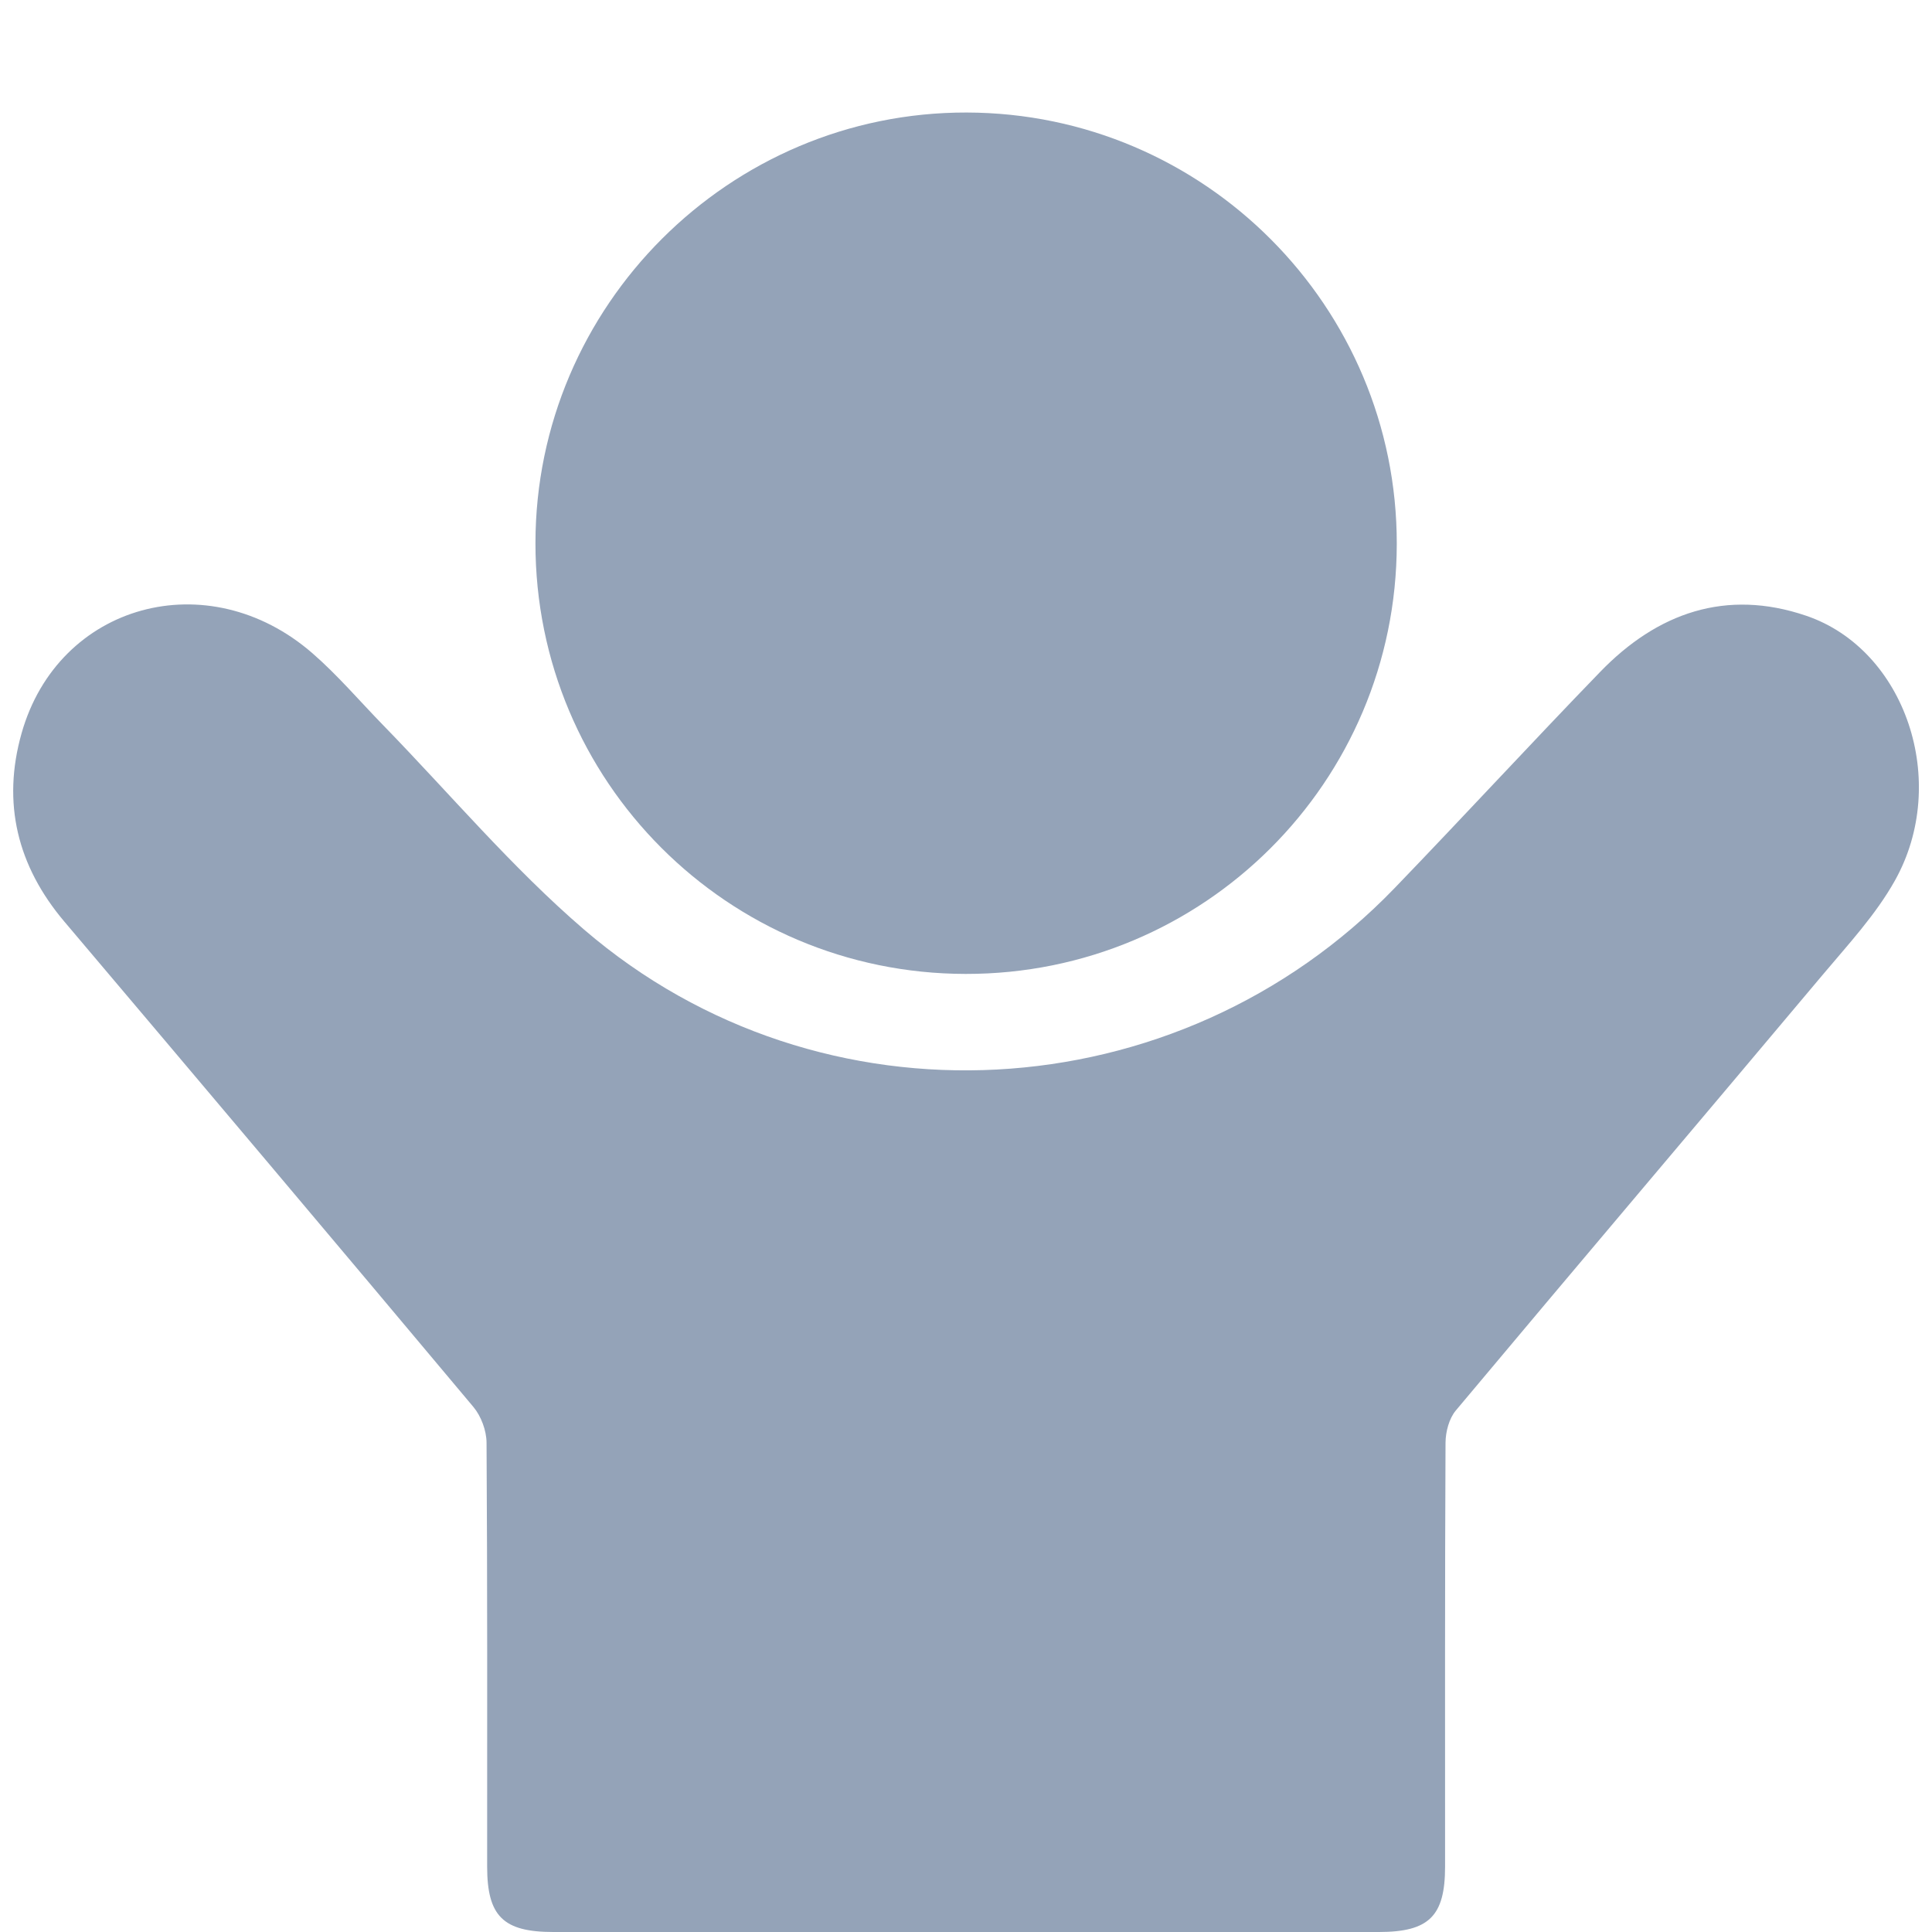
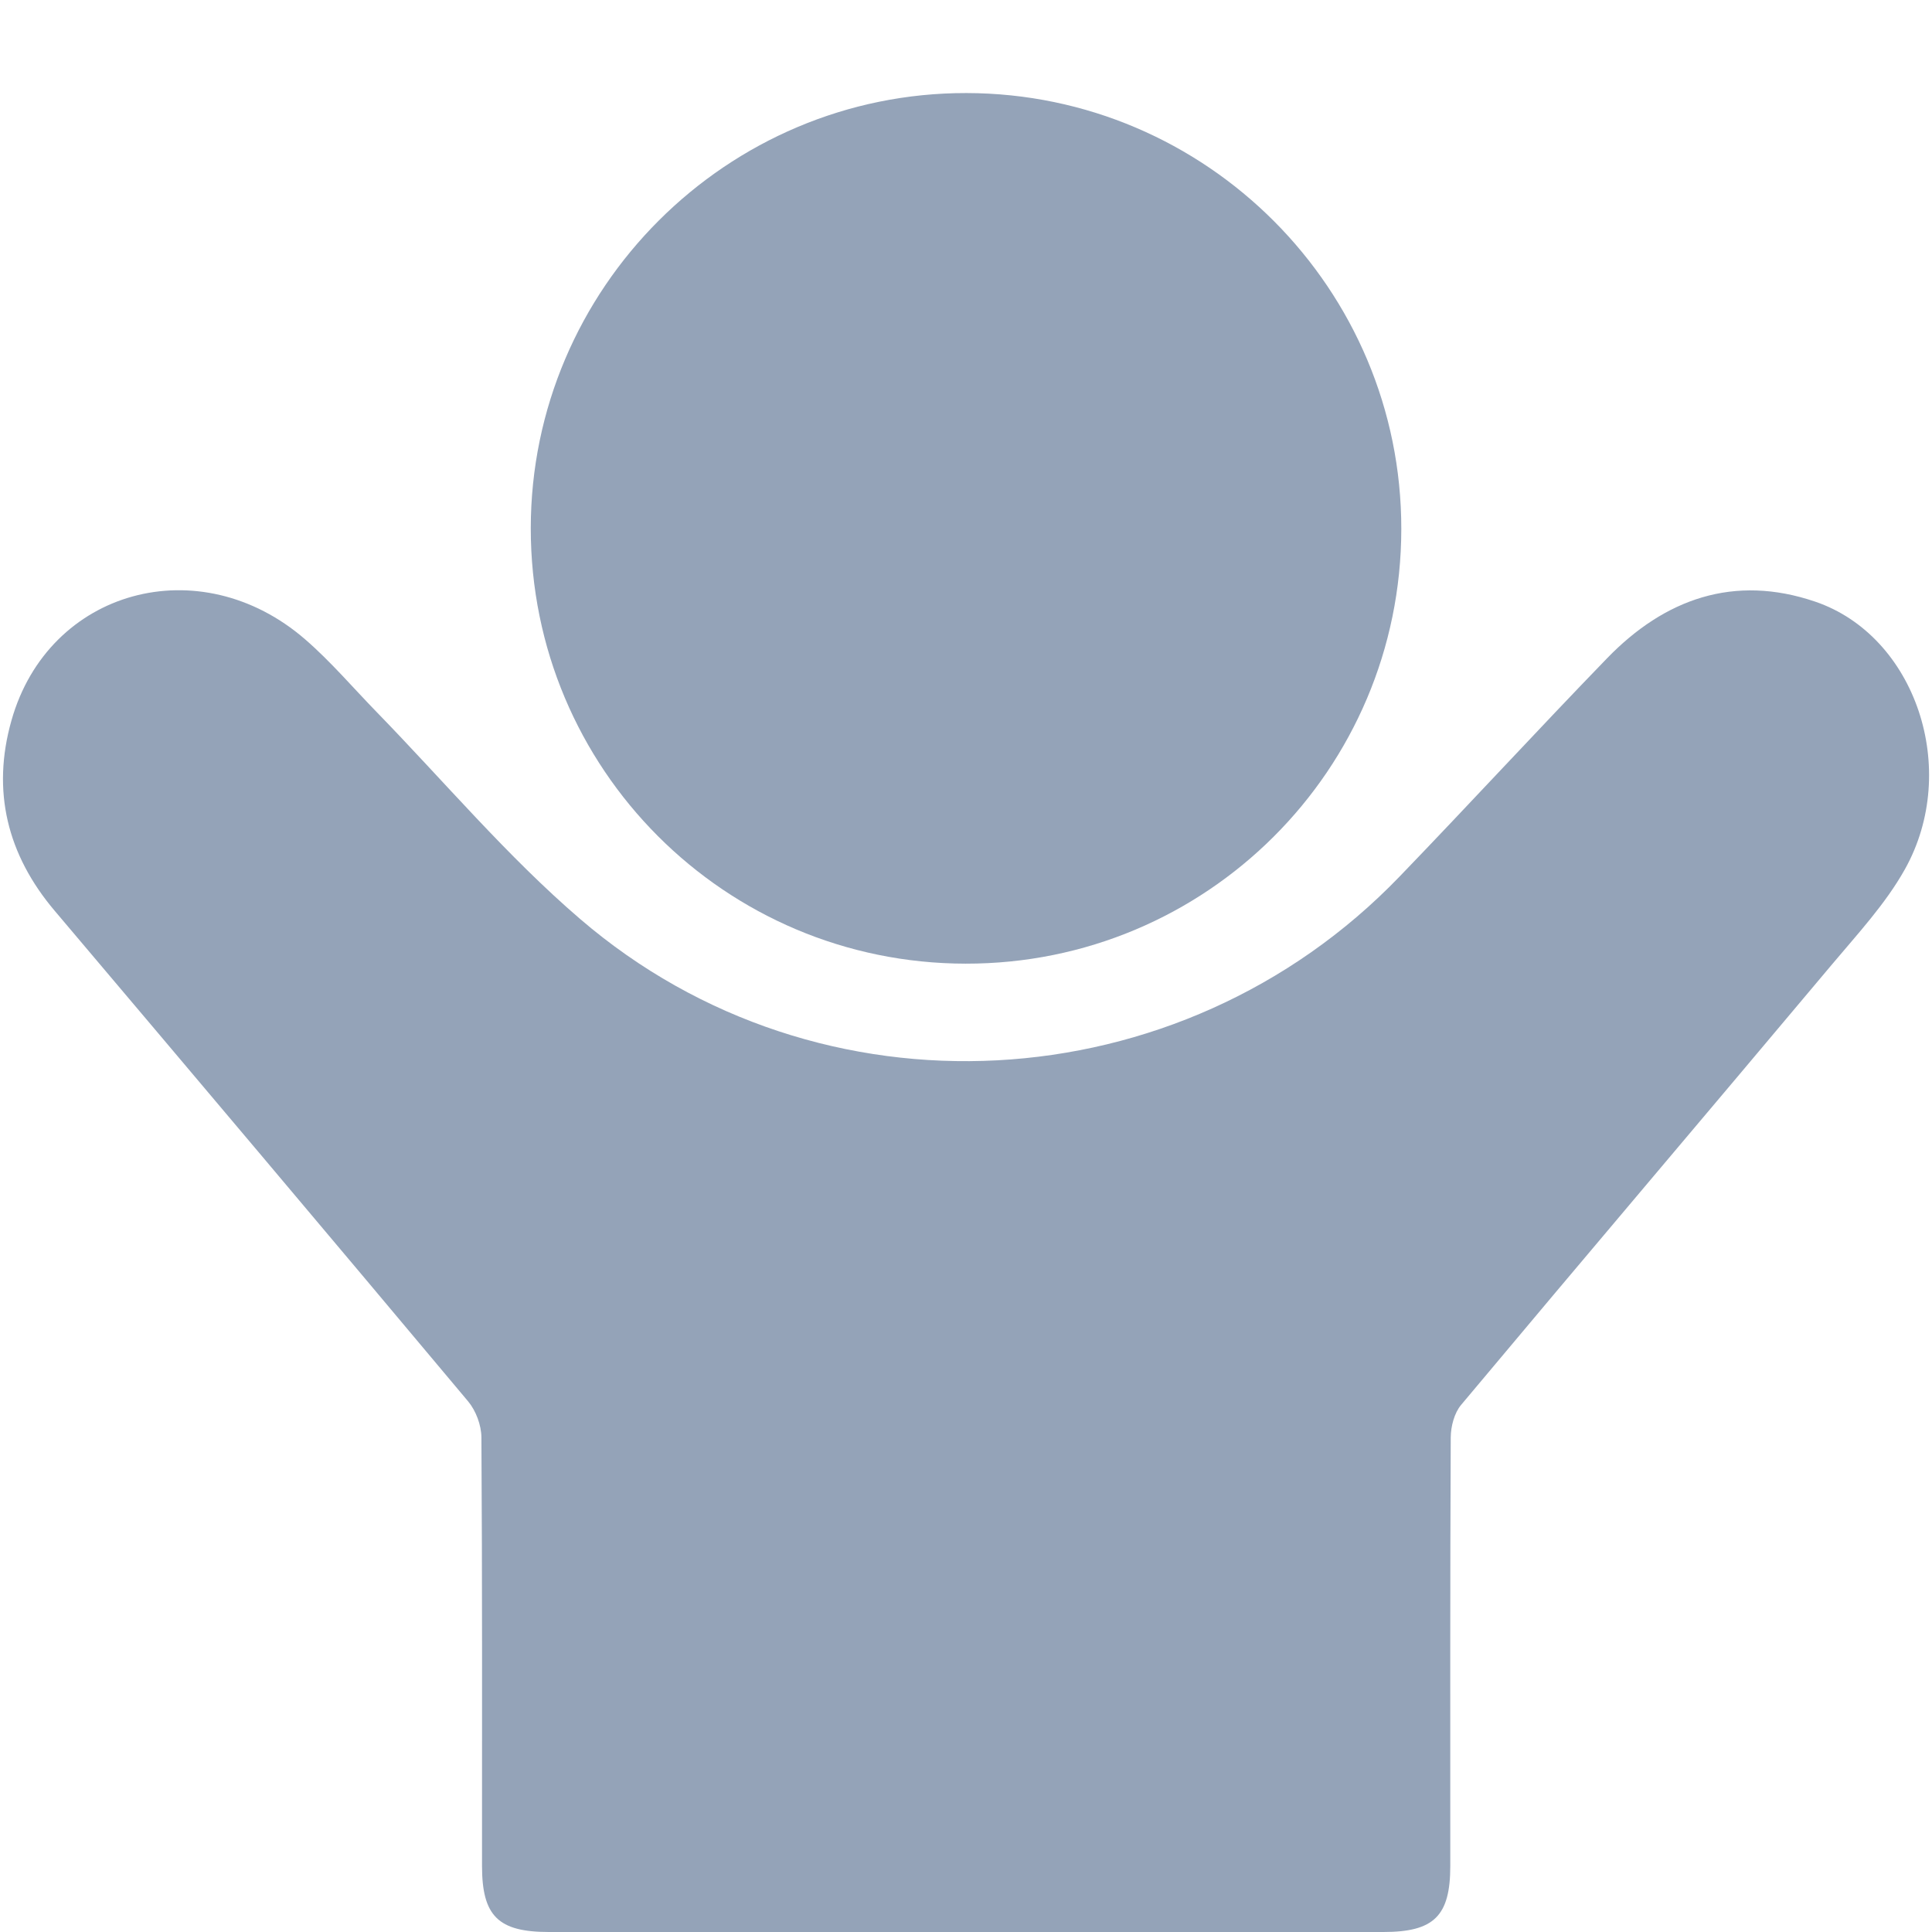
- <svg xmlns="http://www.w3.org/2000/svg" version="1.1" id="Layer_1" x="0px" y="0px" viewBox="0 0 256 256" style="enable-background:new 0 0 256 256;" xml:space="preserve">
-   <style type="text/css">
- 	.st0{fill:#94A3B8;}
- </style>
-   <path class="st0" d="M127.7,256c-18.13,0-36.26,0-54.39,0c-6.64,0-8.76-2.1-8.76-8.67c0-18.73,0.04-37.46-0.08-56.18  c-0.01-1.59-0.72-3.5-1.74-4.72c-18.01-21.49-36.09-42.91-54.2-64.31c-6.23-7.36-8.29-15.72-5.67-24.96  c4.86-17.19,24.69-22.63,38.53-10.61c3.35,2.91,6.26,6.34,9.37,9.53c8.84,9.08,17.07,18.88,26.65,27.11  c31.38,26.96,78.65,24.29,107.39-5.52c9.15-9.49,18.07-19.18,27.24-28.65c7.57-7.82,16.68-11.04,27.29-7.43  c13.15,4.47,19.09,22.01,11.75,35.1c-2.53,4.52-6.18,8.45-9.55,12.46c-16.18,19.27-32.47,38.45-48.62,57.74  c-0.9,1.07-1.36,2.83-1.37,4.27c-0.09,18.73-0.06,37.46-0.06,56.18c0,6.56-2.13,8.66-8.77,8.66c-18.33,0-36.66,0-54.99,0L127.7,256z  " />
-   <path class="st0" d="M127.95,129.05c-31.55-0.04-57.02-25.55-57-57.09c0.02-31.45,25.71-57.11,57.13-57.05  c31.48,0.06,57.04,25.7,57,57.18C185.04,103.63,159.5,129.1,127.95,129.05L127.95,129.05z" />
+ <svg xmlns="http://www.w3.org/2000/svg" id="Layer_1" data-name="Layer 1" viewBox="0 0 256 256">
+   <defs>
+     <style>
+       .cls-1 {
+         fill: #94a3b8;
+       }
+     </style>
+   </defs>
+   <path class="cls-1" d="M127.69,256h-54.97c-6.71,0-8.85-2.12-8.85-8.76,0-18.93,.04-37.86-.08-56.78-.01-1.61-.73-3.54-1.76-4.77-18.2-21.72-36.48-43.37-54.78-65-6.3-7.44-8.38-15.89-5.73-25.23,4.91-17.37,24.95-22.87,38.94-10.72,3.39,2.94,6.33,6.41,9.47,9.63,8.93,9.18,17.25,19.08,26.94,27.4,31.72,27.25,79.49,24.55,108.54-5.58,9.25-9.59,18.26-19.39,27.53-28.96,7.65-7.9,16.86-11.16,27.58-7.51,13.29,4.52,19.29,22.25,11.88,35.48-2.56,4.57-6.25,8.54-9.65,12.59-16.35,19.48-32.82,38.86-49.14,58.36-.91,1.08-1.37,2.86-1.38,4.32-.09,18.93-.06,37.86-.06,56.78,0,6.63-2.15,8.75-8.86,8.75h-55.6Z" />
+   <path class="cls-1" d="M127.94,127.69c-31.89-.04-57.63-25.82-57.61-57.7,.02-31.79,25.99-57.72,57.74-57.66,31.82,.06,57.65,25.98,57.61,57.79-.04,31.88-25.85,57.62-57.74,57.57h0Z" />
</svg>
